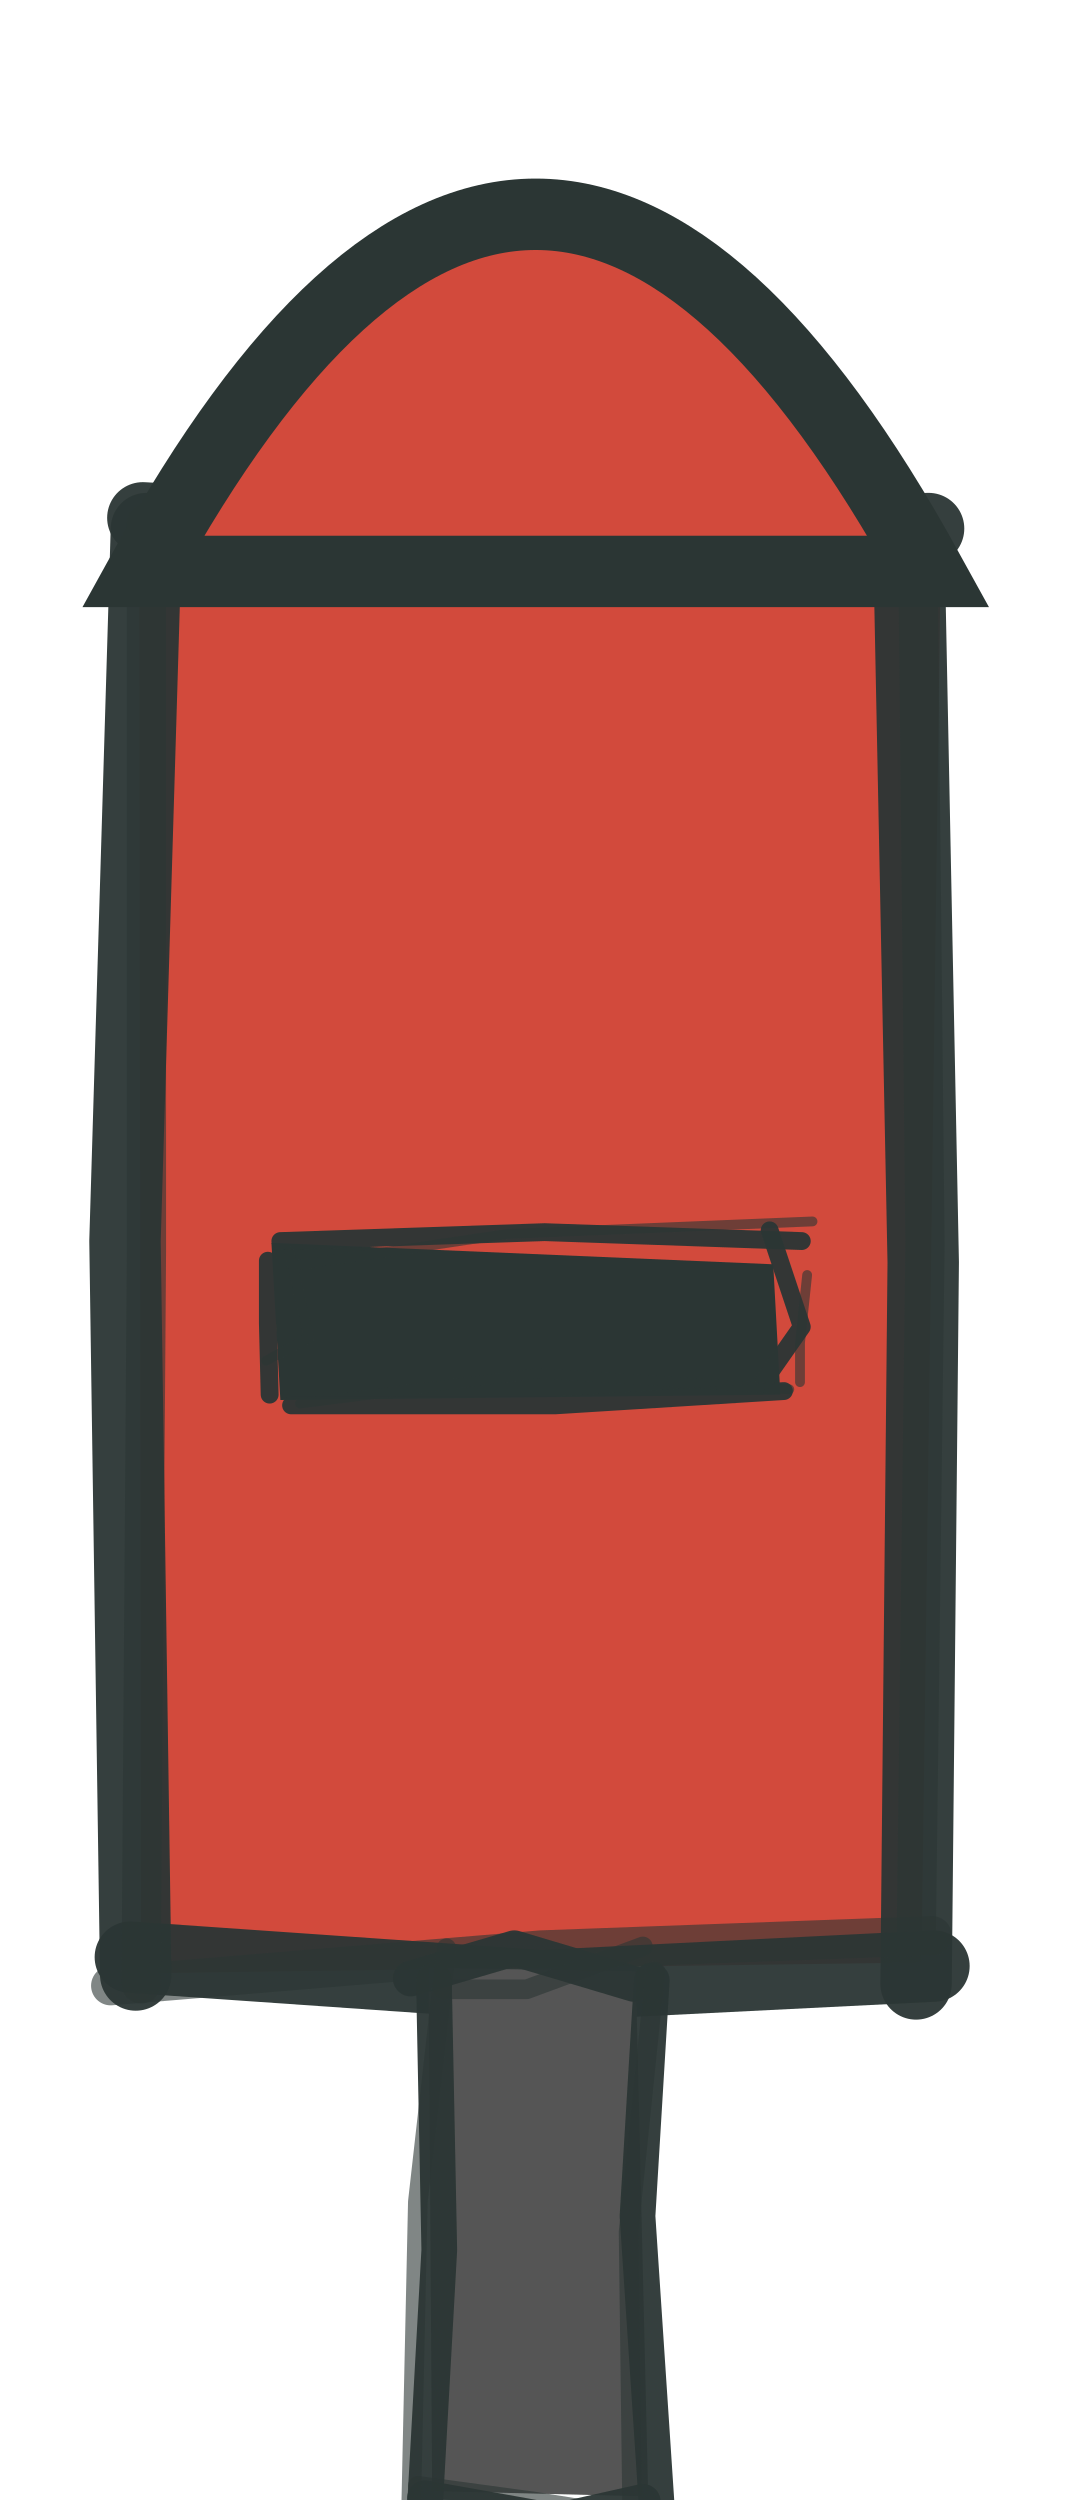
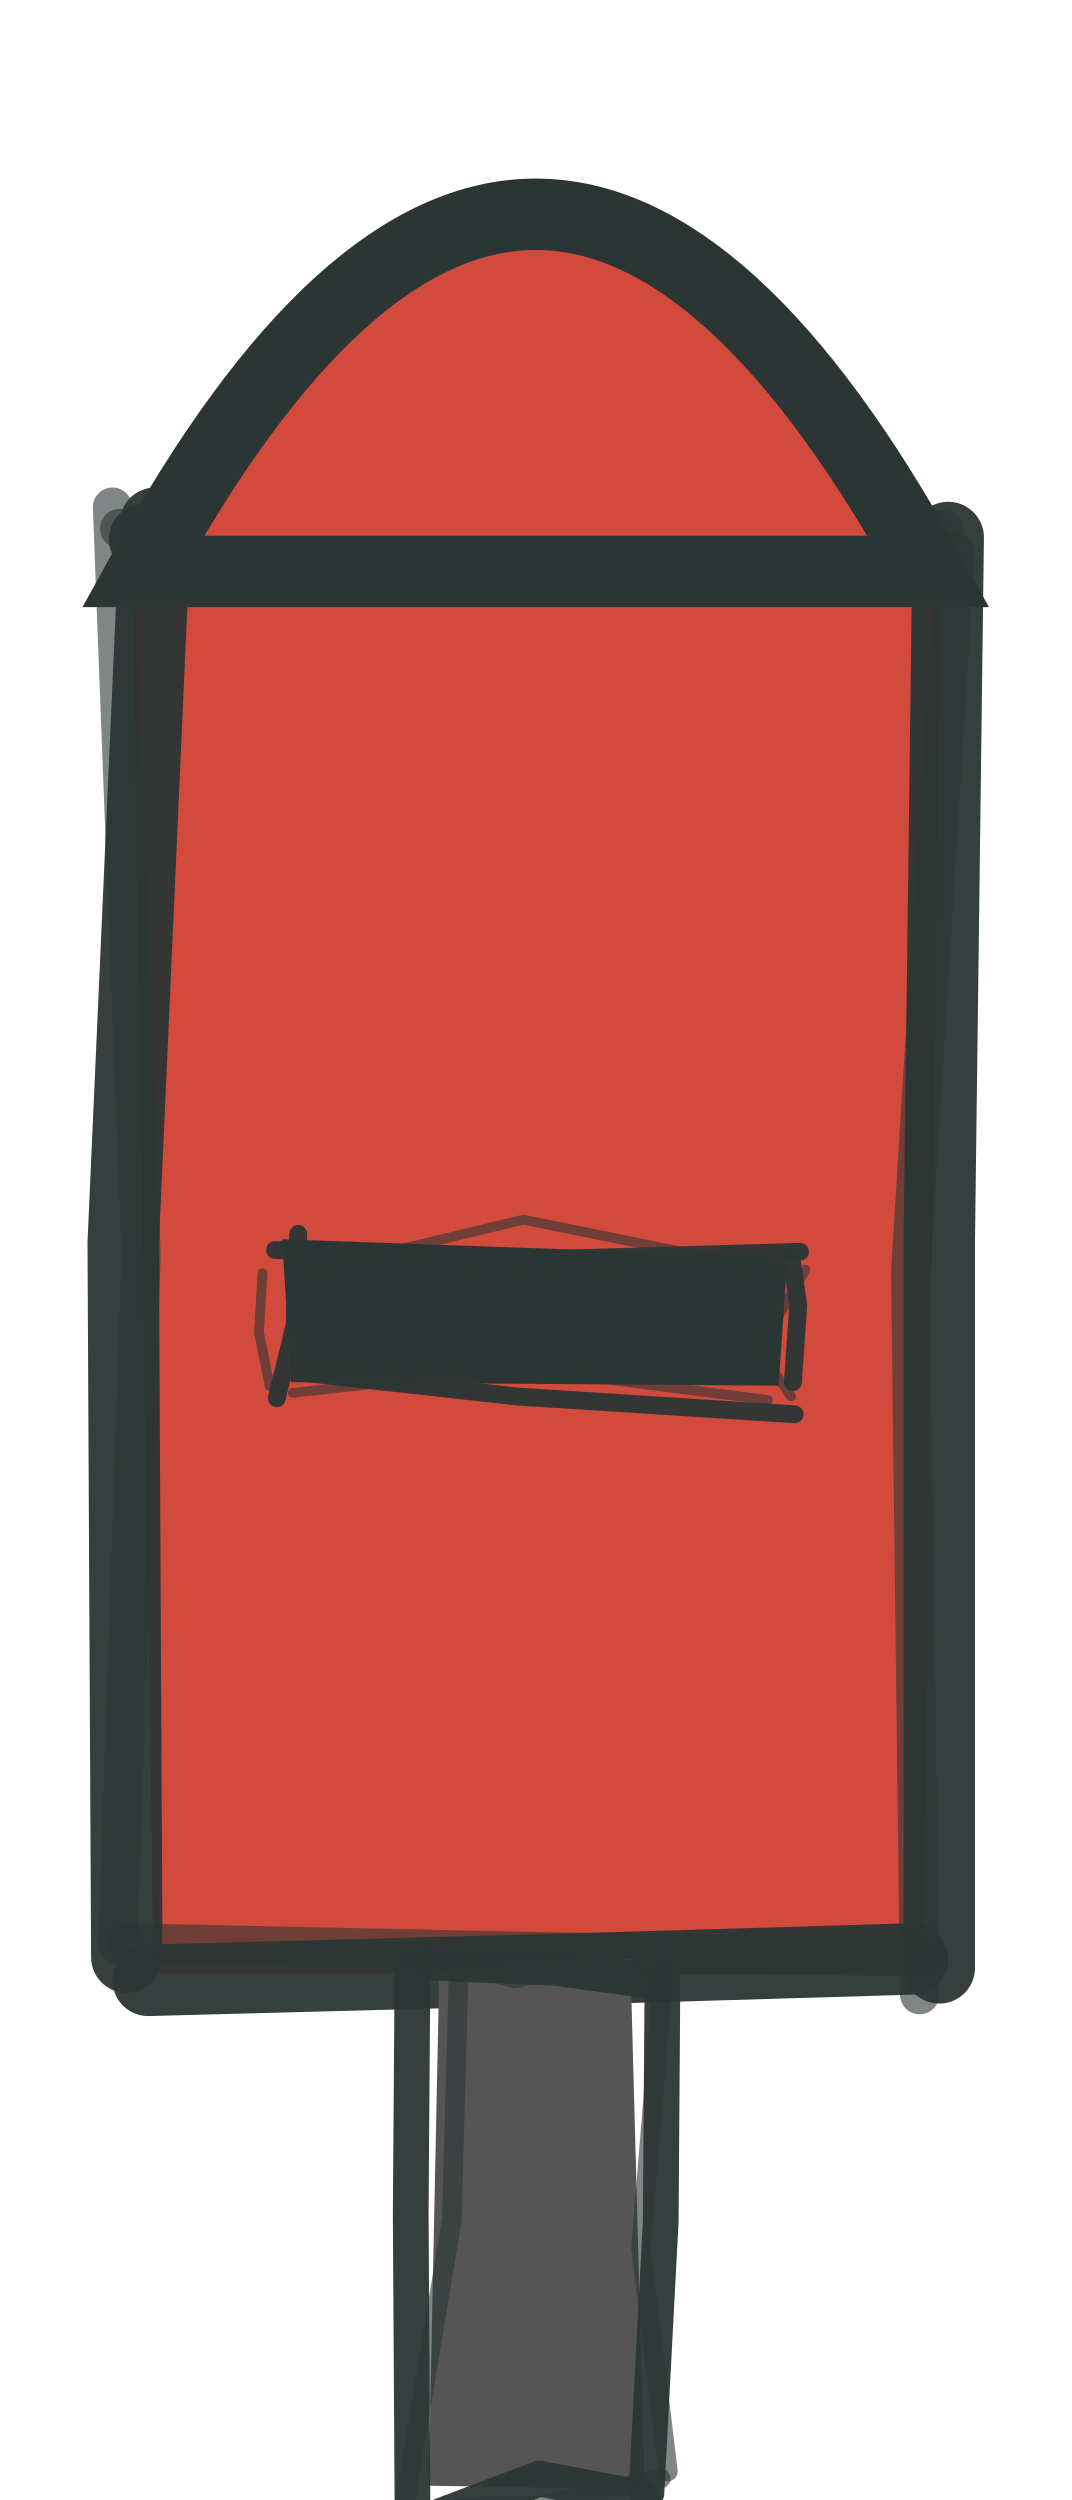
<svg xmlns="http://www.w3.org/2000/svg" width="60" height="140" viewBox="0 0 60 140">
-   <path d="M7.8,29.9L52.7,29.8L51.6,109.9L7.9,110.5Z" fill="#d24a3c" />
-   <path d="M8.0,29.0L29.2,30.2L52.0,29.6" fill="none" stroke="#2b3634" stroke-width="4" stroke-linecap="round" stroke-linejoin="round" opacity="0.95" />
-   <path d="M9.2,29.6L28.5,30.1L50.4,30.3" fill="none" stroke="#2b3634" stroke-width="2.2" stroke-linecap="round" stroke-linejoin="round" opacity="0.6" />
-   <path d="M50.9,30.8L51.7,70.7L51.3,111.1" fill="none" stroke="#2b3634" stroke-width="4" stroke-linecap="round" stroke-linejoin="round" opacity="0.95" />
-   <path d="M51.4,31.1L51.8,69.7L51.3,109.3" fill="none" stroke="#2b3634" stroke-width="2.2" stroke-linecap="round" stroke-linejoin="round" opacity="0.6" />
-   <path d="M52.3,110.1L30.3,111.2L7.3,109.6" fill="none" stroke="#2b3634" stroke-width="4" stroke-linecap="round" stroke-linejoin="round" opacity="0.95" />
-   <path d="M52.2,108.4L30.3,109.2L6.2,111.2" fill="none" stroke="#2b3634" stroke-width="2.2" stroke-linecap="round" stroke-linejoin="round" opacity="0.6" />
-   <path d="M7.6,110.6L7.0,69.5L8.2,29.6" fill="none" stroke="#2b3634" stroke-width="4" stroke-linecap="round" stroke-linejoin="round" opacity="0.95" />
-   <path d="M7.9,111.1L8.2,70.1L8.2,29.3" fill="none" stroke="#2b3634" stroke-width="2.2" stroke-linecap="round" stroke-linejoin="round" opacity="0.6" />
+   <path d="M7.4,30.3L52.7,29.5L51.7,110.6L8.6,110.5Z" fill="#d24a3c" />
+   <path d="M8.1,30.2L29.2,29.5L51.2,30.5" fill="none" stroke="#2b3634" stroke-width="4" stroke-linecap="round" stroke-linejoin="round" opacity="0.95" />
+   <path d="M6.7,29.6L28.7,30.9L52.9,29.7" fill="none" stroke="#2b3634" stroke-width="2.2" stroke-linecap="round" stroke-linejoin="round" opacity="0.6" />
+   <path d="M53.1,30.1L52.6,69.4L52.6,110.2" fill="none" stroke="#2b3634" stroke-width="4" stroke-linecap="round" stroke-linejoin="round" opacity="0.95" />
+   <path d="M53.5,30.9L51.0,71.2L51.5,111.7" fill="none" stroke="#2b3634" stroke-width="2.2" stroke-linecap="round" stroke-linejoin="round" opacity="0.6" />
+   <path d="M51.1,109.7L30.9,110.3L8.3,110.9" fill="none" stroke="#2b3634" stroke-width="4" stroke-linecap="round" stroke-linejoin="round" opacity="0.95" />
+   <path d="M52.0,109.6L30.4,109.3L7.1,108.8" fill="none" stroke="#2b3634" stroke-width="2.2" stroke-linecap="round" stroke-linejoin="round" opacity="0.6" />
+   <path d="M7.1,109.6L6.9,69.6L8.7,29.3" fill="none" stroke="#2b3634" stroke-width="4" stroke-linecap="round" stroke-linejoin="round" opacity="0.95" />
+   <path d="M6.6,108.9L7.9,70.3L6.3,28.4" fill="none" stroke="#2b3634" stroke-width="2.2" stroke-linecap="round" stroke-linejoin="round" opacity="0.6" />
  <path d="M8,32 Q30,-8 52,32Z" fill="#d24a3c" stroke="#2b3634" stroke-width="4" />
-   <path d="M15.2,69.6L43.3,70.8L43.7,78.1L15.7,78.4Z" fill="#2b3634" />
-   <path d="M15.7,69.5L30.5,69.0L44.9,69.5" fill="none" stroke="#2b3634" stroke-width="1" stroke-linecap="round" stroke-linejoin="round" opacity="0.95" />
-   <path d="M16.3,70.9L28.4,69.1L45.5,68.4" fill="none" stroke="#2b3634" stroke-width="0.55" stroke-linecap="round" stroke-linejoin="round" opacity="0.6" />
-   <path d="M43.1,68.9L44.9,74.3L42.8,77.3" fill="none" stroke="#2b3634" stroke-width="1" stroke-linecap="round" stroke-linejoin="round" opacity="0.95" />
-   <path d="M45.2,71.4L44.8,75.2L44.8,77.4" fill="none" stroke="#2b3634" stroke-width="0.55" stroke-linecap="round" stroke-linejoin="round" opacity="0.6" />
-   <path d="M43.9,77.9L31.1,78.7L16.3,78.7" fill="none" stroke="#2b3634" stroke-width="1" stroke-linecap="round" stroke-linejoin="round" opacity="0.95" />
-   <path d="M44.2,77.8L30.1,76.9L16.8,78.6" fill="none" stroke="#2b3634" stroke-width="0.55" stroke-linecap="round" stroke-linejoin="round" opacity="0.6" />
-   <path d="M15.1,78.1L15.0,74.1L15.0,70.6" fill="none" stroke="#2b3634" stroke-width="1" stroke-linecap="round" stroke-linejoin="round" opacity="0.95" />
-   <path d="M14.9,76.2L17.3,74.9L16.2,70.1" fill="none" stroke="#2b3634" stroke-width="0.55" stroke-linecap="round" stroke-linejoin="round" opacity="0.6" />
-   <path d="M24.0,110.2L35.6,110.4L36.3,139.8L24.2,139.5Z" fill="#555" />
-   <path d="M23.0,110.8L28.8,109.1L35.5,111.1" fill="none" stroke="#2b3634" stroke-width="2" stroke-linecap="round" stroke-linejoin="round" opacity="0.95" />
-   <path d="M24.8,111.4L29.5,111.4L36.0,109.0" fill="none" stroke="#2b3634" stroke-width="1.1" stroke-linecap="round" stroke-linejoin="round" opacity="0.6" />
-   <path d="M36.5,110.9L35.7,124.1L36.8,140.7" fill="none" stroke="#2b3634" stroke-width="2" stroke-linecap="round" stroke-linejoin="round" opacity="0.95" />
-   <path d="M36.7,110.4L35.2,125.0L35.4,140.6" fill="none" stroke="#2b3634" stroke-width="1.1" stroke-linecap="round" stroke-linejoin="round" opacity="0.6" />
-   <path d="M36.0,140.1L31.1,141.2L23.8,139.9" fill="none" stroke="#2b3634" stroke-width="2" stroke-linecap="round" stroke-linejoin="round" opacity="0.95" />
-   <path d="M35.0,140.9L30.0,140.1L23.4,139.2" fill="none" stroke="#2b3634" stroke-width="1.1" stroke-linecap="round" stroke-linejoin="round" opacity="0.6" />
-   <path d="M23.8,140.3L24.6,126.0L24.3,110.9" fill="none" stroke="#2b3634" stroke-width="2" stroke-linecap="round" stroke-linejoin="round" opacity="0.95" />
-   <path d="M23.0,141.6L23.4,123.3L25.0,109.1" fill="none" stroke="#2b3634" stroke-width="1.1" stroke-linecap="round" stroke-linejoin="round" opacity="0.6" />
+   <path d="M15.8,69.4L44.1,70.4L43.6,77.6L16.3,77.4Z" fill="#2b3634" />
+   <path d="M15.4,70.0L31.0,70.5L44.8,70.1" fill="none" stroke="#2b3634" stroke-width="1" stroke-linecap="round" stroke-linejoin="round" opacity="0.95" />
+   <path d="M17.7,71.1L29.3,68.3L44.6,71.4" fill="none" stroke="#2b3634" stroke-width="0.55" stroke-linecap="round" stroke-linejoin="round" opacity="0.6" />
+   <path d="M44.3,70.3L44.7,73.1L44.4,77.4" fill="none" stroke="#2b3634" stroke-width="1" stroke-linecap="round" stroke-linejoin="round" opacity="0.95" />
+   <path d="M45.1,71.1L42.5,75.6L44.3,78.2" fill="none" stroke="#2b3634" stroke-width="0.55" stroke-linecap="round" stroke-linejoin="round" opacity="0.6" />
+   <path d="M44.5,79.2L28.9,78.2L17.2,76.9" fill="none" stroke="#2b3634" stroke-width="1" stroke-linecap="round" stroke-linejoin="round" opacity="0.95" />
+   <path d="M43.0,78.4L28.9,76.6L16.4,78.0" fill="none" stroke="#2b3634" stroke-width="0.55" stroke-linecap="round" stroke-linejoin="round" opacity="0.6" />
+   <path d="M15.5,78.3L16.5,74.2L16.7,69.1" fill="none" stroke="#2b3634" stroke-width="1" stroke-linecap="round" stroke-linejoin="round" opacity="0.95" />
+   <path d="M15.1,77.6L14.5,74.6L14.7,71.3" fill="none" stroke="#2b3634" stroke-width="0.55" stroke-linecap="round" stroke-linejoin="round" opacity="0.6" />
+   <path d="M24.6,110.4L35.3,109.7L36.1,139.4L24.0,139.2Z" fill="#555" />
+   <path d="M23.9,109.9L31.1,110.2L36.2,110.9" fill="none" stroke="#2b3634" stroke-width="2" stroke-linecap="round" stroke-linejoin="round" opacity="0.95" />
+   <path d="M23.4,109.2L28.8,110.8L37.7,108.8" fill="none" stroke="#2b3634" stroke-width="1.1" stroke-linecap="round" stroke-linejoin="round" opacity="0.6" />
+   <path d="M37.1,110.6L37.0,124.4L36.2,139.6" fill="none" stroke="#2b3634" stroke-width="2" stroke-linecap="round" stroke-linejoin="round" opacity="0.95" />
+   <path d="M37.2,109.8L35.9,125.9L37.4,138.4" fill="none" stroke="#2b3634" stroke-width="1.1" stroke-linecap="round" stroke-linejoin="round" opacity="0.6" />
+   <path d="M36.0,139.9L30.2,138.8L24.4,141.0" fill="none" stroke="#2b3634" stroke-width="2" stroke-linecap="round" stroke-linejoin="round" opacity="0.95" />
+   <path d="M37.0,138.8L30.3,140.3L25.7,140.4" fill="none" stroke="#2b3634" stroke-width="1.1" stroke-linecap="round" stroke-linejoin="round" opacity="0.6" />
+   <path d="M23.1,140.6L23.0,124.0L23.1,110.0" fill="none" stroke="#2b3634" stroke-width="2" stroke-linecap="round" stroke-linejoin="round" opacity="0.95" />
+   <path d="M22.6,140.6L25.3,124.3L25.7,110.0" fill="none" stroke="#2b3634" stroke-width="1.1" stroke-linecap="round" stroke-linejoin="round" opacity="0.6" />
</svg>
